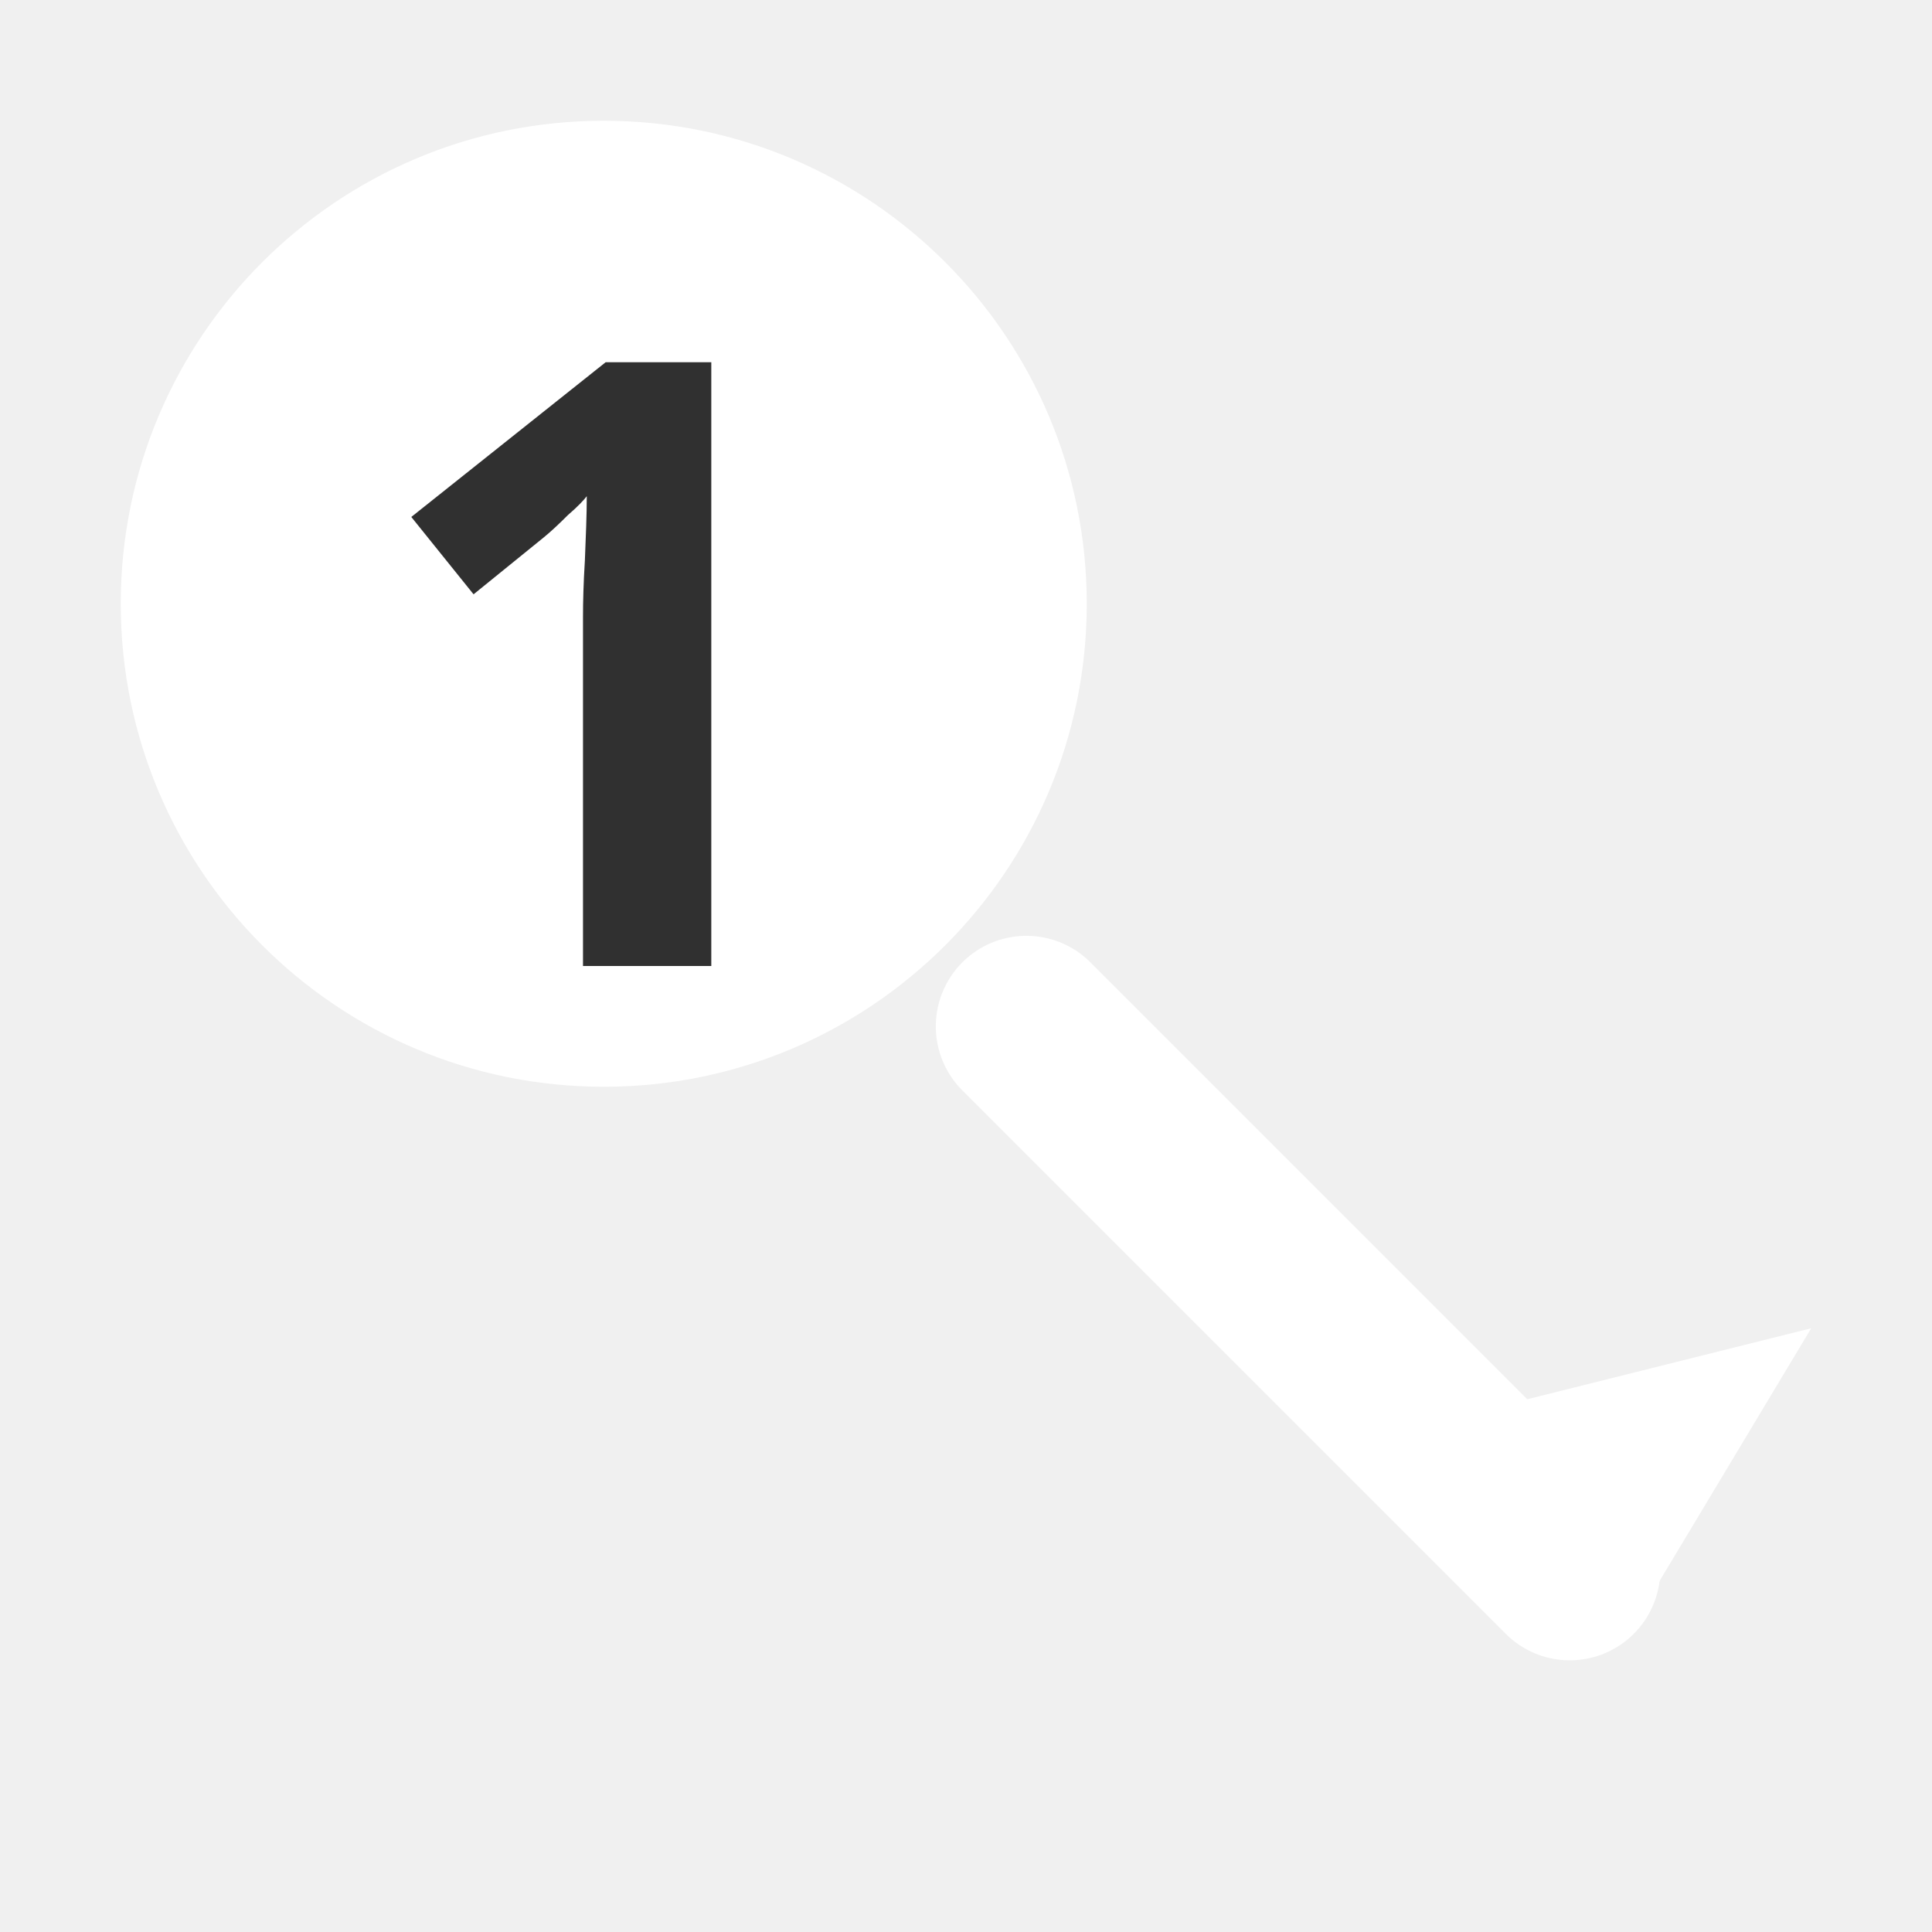
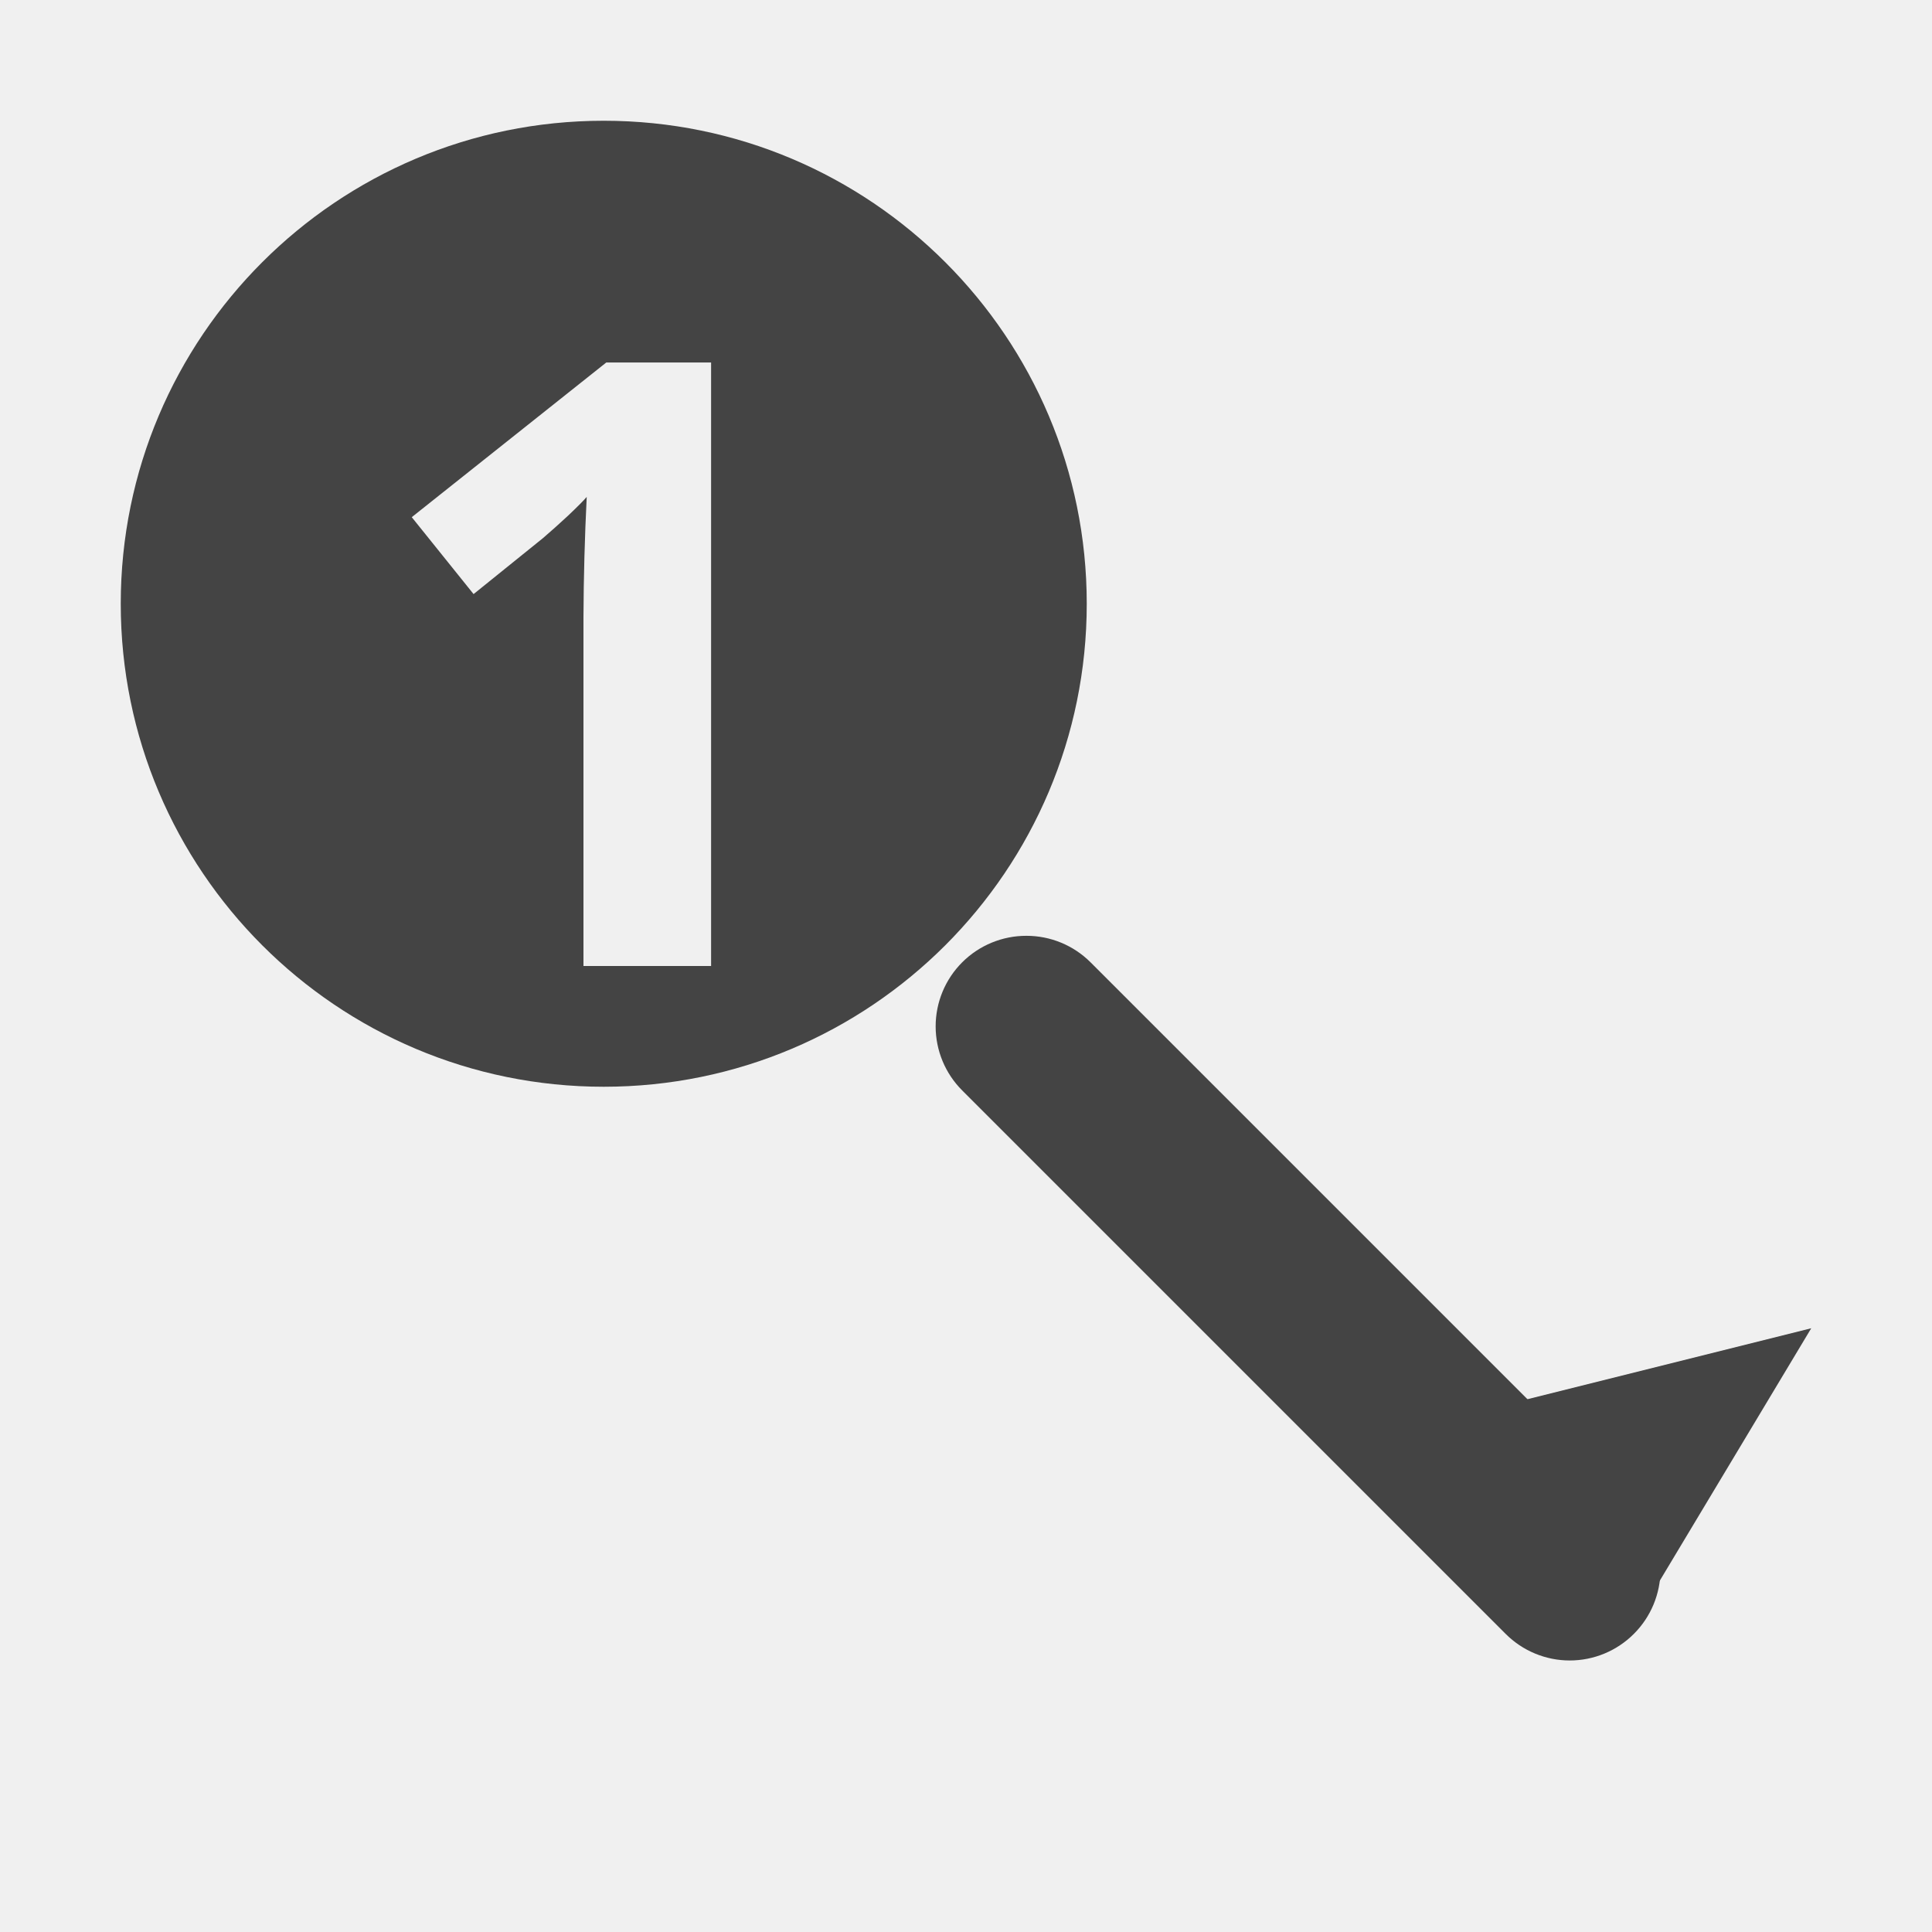
- <svg xmlns="http://www.w3.org/2000/svg" width="16" height="16" viewBox="0 0 16 16">
-   <circle cx="5" cy="5" r="4" fill="#ffffff" />
-   <text x="5" y="8" font-family="sans-serif" font-size="7" font-weight="bold" fill="#303030" text-anchor="middle">1</text>
-   <path d="M8.5 8.5L13 13" fill="none" stroke="#ffffff" stroke-width="1.5" stroke-linecap="round" />
-   <path d="M15 11L13.5 13.5 11 12z" fill="#ffffff" />
+ <svg xmlns="http://www.w3.org/2000/svg" width="16" height="16" version="1.1">
+   <defs>
+     <style id="current-color-scheme" type="text/css">
+    .ColorScheme-Text { color:#444444; }
+   </style>
+   </defs>
+   <path style="fill:currentColor" class="ColorScheme-Text" d="M5 1a4 4 0 0 0-4 4 4 4 0 0 0 4 4 4 4 0 0 0 4-4 4 4 0 0 0-4-4m.021 2.002h.868V8H4.832V5.11a22 22 0 0 1 .027-.995q-.035.042-.154.155-.112.104-.209.187l-.574.463-.512-.637z" />
+   <path style="fill:currentColor" class="ColorScheme-Text" d="M8.5 7.75a.75.75 0 0 0-.531.219.75.75 0 0 0 0 1.062l4.5 4.5a.75.75 0 0 0 1.062 0 .75.75 0 0 0 0-1.062l-4.5-4.5A.75.75 0 0 0 8.5 7.75" />
+   <path style="fill:currentColor" class="ColorScheme-Text" d="m15 11-1.5 2.5L11 12z" />
</svg>
